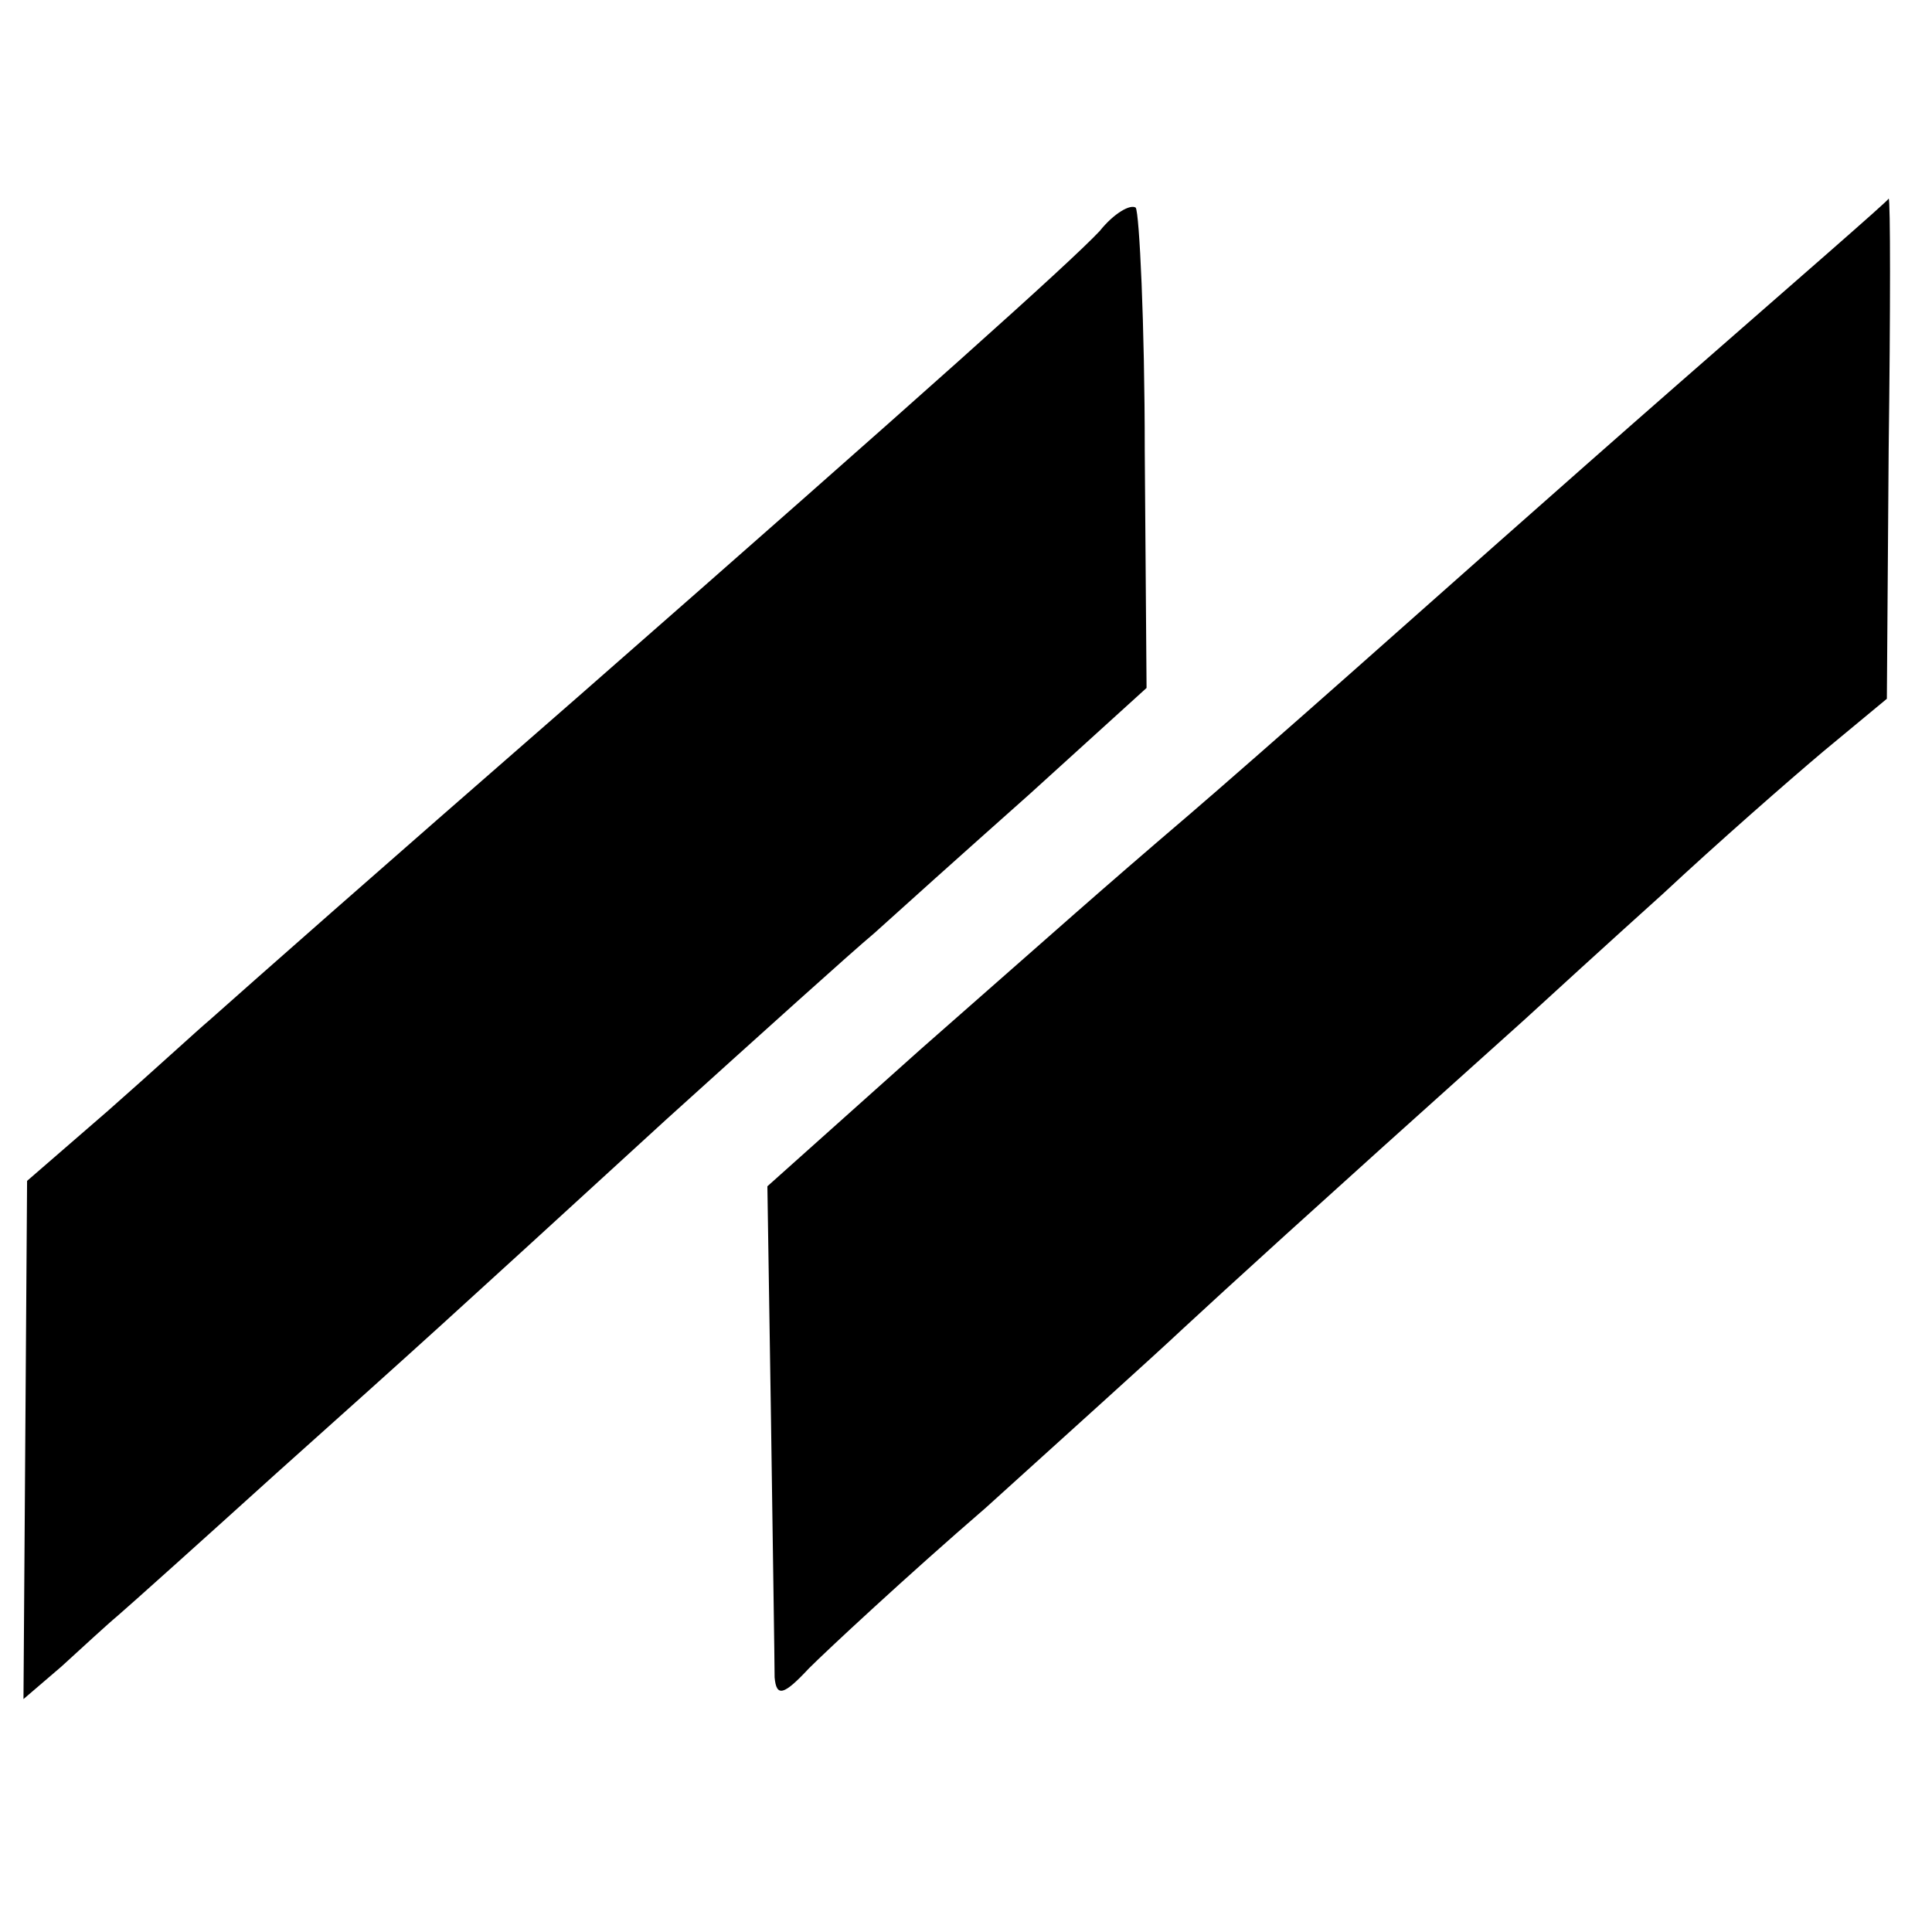
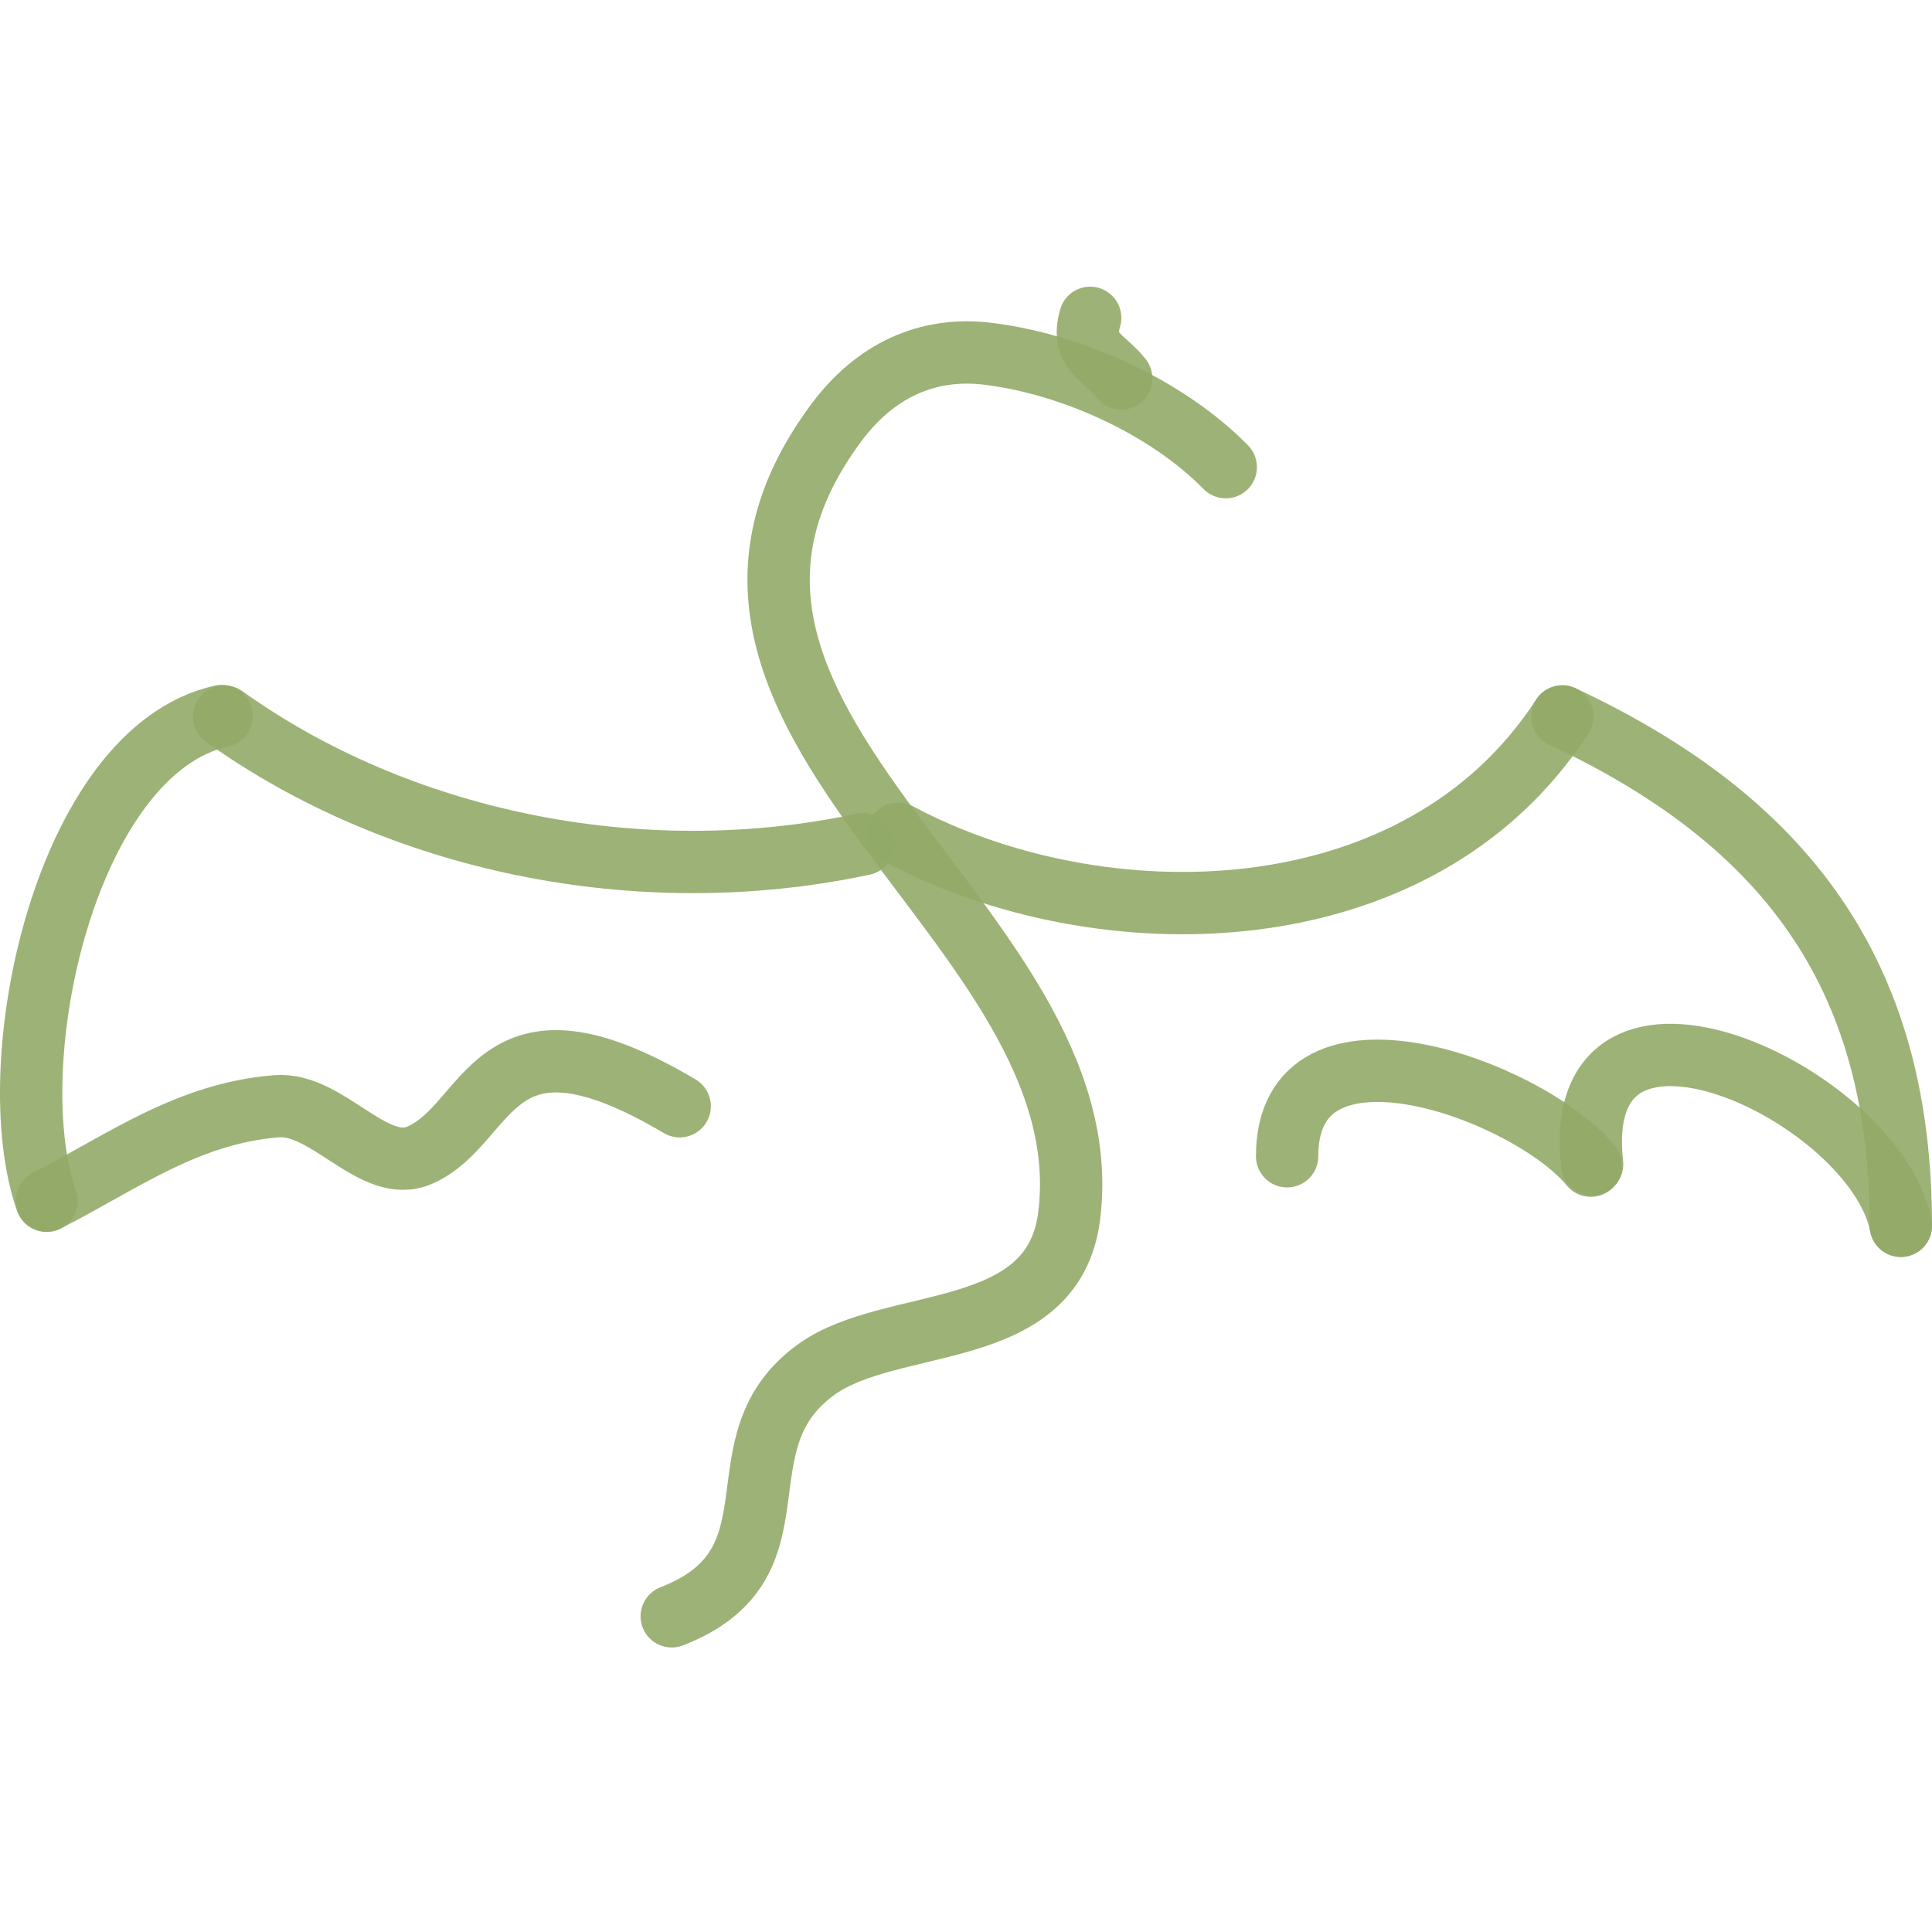
- <svg xmlns="http://www.w3.org/2000/svg" version="1.0" width="107pt" height="107pt" viewBox="0 0 107 107" preserveAspectRatio="xMidYMid meet">
-   <g transform="translate(0,107) scale(0.1,-0.1)" fill="#000000" stroke="none">
-     <path d="M609 942 c-17 -18 -95 -88 -289 -258 -117 -102 -177 -155 -204 -179 -6 -5 -31 -28 -56 -50 l-45 -39 -1 -144 -1 -143 21 18 c11 10 25 23 31 28 7 6 46 41 88 79 86 77 86 77 216 196 52 47 103 93 115 103 11 10 50 45 86 77 l65 59 -1 131 c0 71 -3 132 -5 135 -3 2 -12 -3 -20 -13z" />
-     <path d="M929 857 c-64 -56 -145 -128 -180 -159 -35 -31 -75 -66 -89 -78 -55 -47 -68 -59 -150 -131 l-85 -76 2 -129 c1 -71 2 -135 2 -143 1 -11 5 -10 19 5 10 10 54 51 98 89 43 39 92 83 109 99 26 24 63 58 189 171 12 11 47 43 77 70 30 28 70 63 89 79 l35 29 1 138 c1 77 1 139 0 139 0 -1 -53 -47 -117 -103z" />
-   </g>
+ <svg xmlns="http://www.w3.org/2000/svg" width="107pt" height="107pt" viewBox="0 0 620 600" fill="none">
+   <path d="M393.361 139.919C374.526 120.733 344.244 106.948 317.351 103.566C297.13 101.011 280.496 109.379 268.395 125.637C197.229 221.269 354.817 285.825 343.119 380.14C338.043 421.104 286.234 412.008 261.954 429.492C229.199 453.072 259.239 491.768 215.57 508.694" stroke="#93AA68" stroke-opacity="0.9" stroke-width="20" stroke-linecap="round" stroke-linejoin="round" />
+   <path d="M288.173 257.517C352.78 292.08 455.008 291.433 501.37 219.918" stroke="#93AA68" stroke-opacity="0.9" stroke-width="20" stroke-linecap="round" stroke-linejoin="round" />
+   <path d="M501.371 219.918C576.821 255.19 610 306.459 610 383.37" stroke="#93AA68" stroke-opacity="0.9" stroke-width="20" stroke-linecap="round" stroke-linejoin="round" />
+   <path d="M610 383.37C601.963 341.253 503.267 294.867 510.932 363.639" stroke="#93AA68" stroke-opacity="0.9" stroke-width="20" stroke-linecap="round" stroke-linejoin="round" />
+   <path d="M510.508 364.081C490.994 340.134 413.046 311.057 413.046 361.058" stroke="#93AA68" stroke-opacity="0.9" stroke-width="20" stroke-linecap="round" stroke-linejoin="round" />
+   <path d="M277.005 260.919C204.265 276.398 127.258 259.571 71.93 219.918" stroke="#93AA68" stroke-opacity="0.9" stroke-width="20" stroke-linecap="round" stroke-linejoin="round" />
+   <path d="M71.115 219.787C21.035 230.879 -0.549 331.33 14.929 375.352" stroke="#93AA68" stroke-opacity="0.9" stroke-width="20" stroke-linecap="round" stroke-linejoin="round" />
+   <path d="M218.122 345.006C157.25 308.945 157.934 350.612 134.675 360.726C119.962 367.124 105.154 343.714 88.784 345.006C59.969 347.28 38.901 363.152 15.077 375.248" stroke="#93AA68" stroke-opacity="0.9" stroke-width="20" stroke-linecap="round" stroke-linejoin="round" />
+   <path d="M349.847 92C346.726 102.895 354.204 104.359 359.814 111.446" stroke="#93AA68" stroke-opacity="0.9" stroke-width="20" stroke-linecap="round" stroke-linejoin="round" />
</svg>
